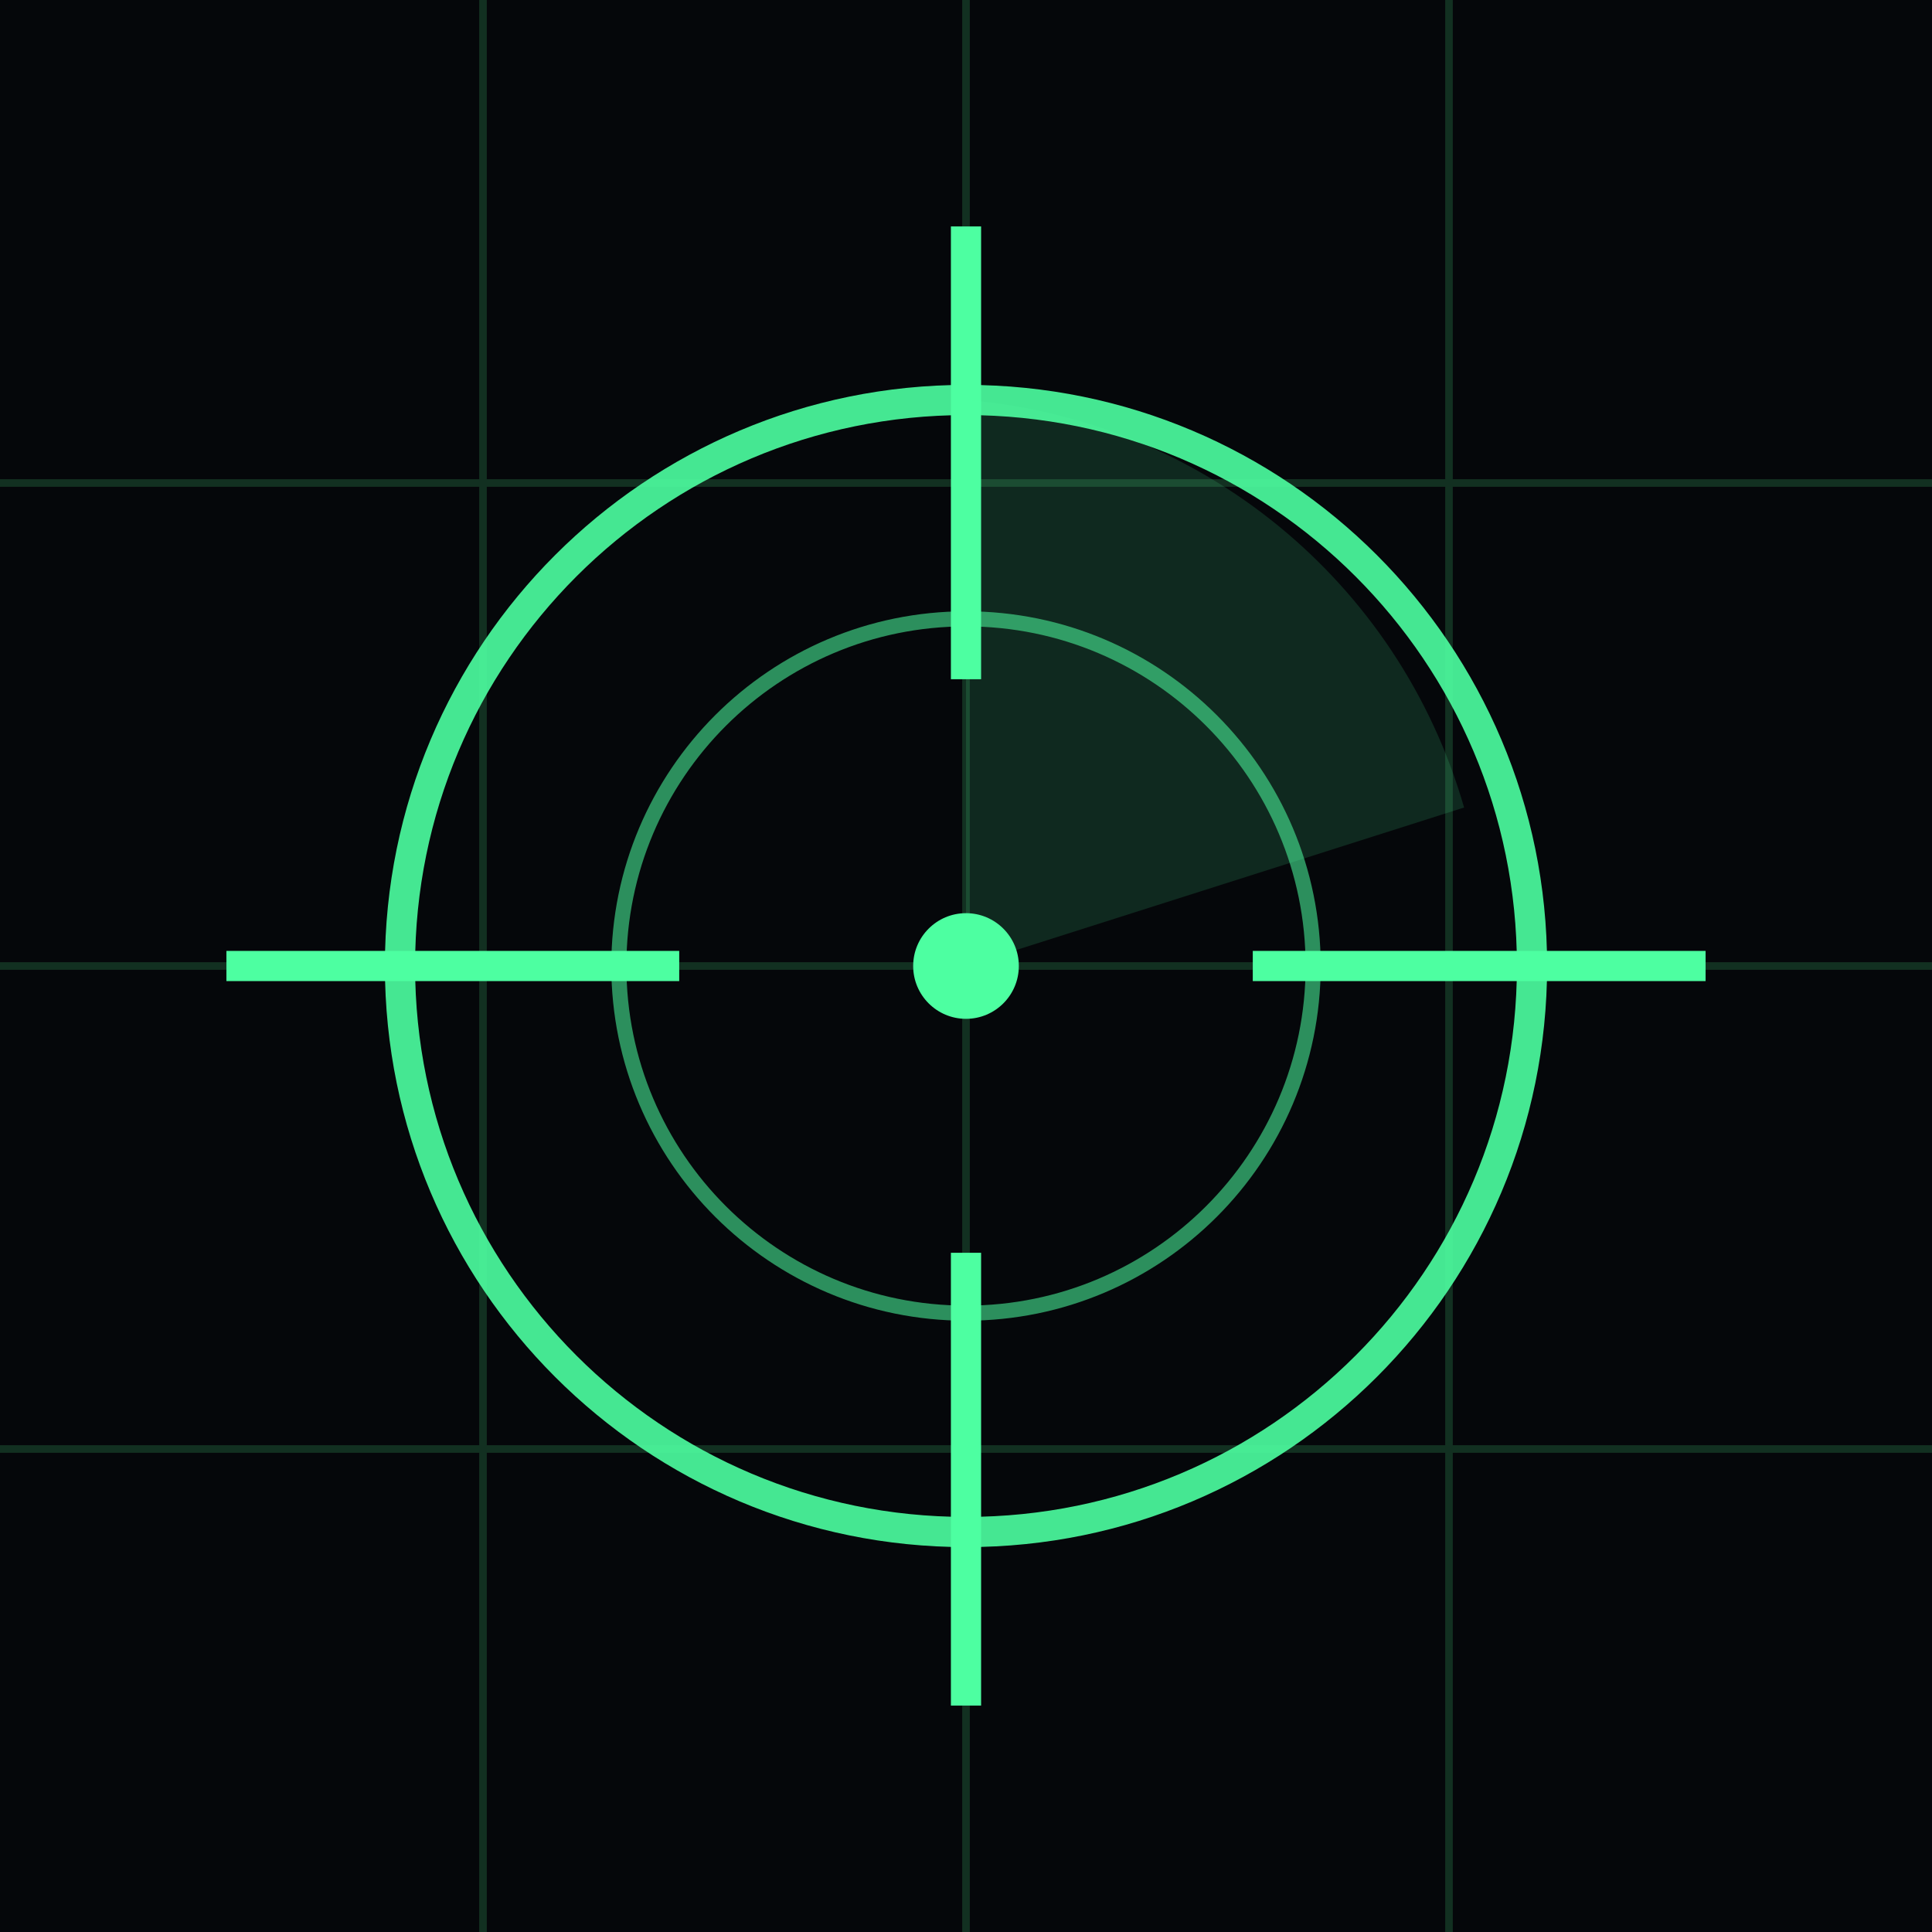
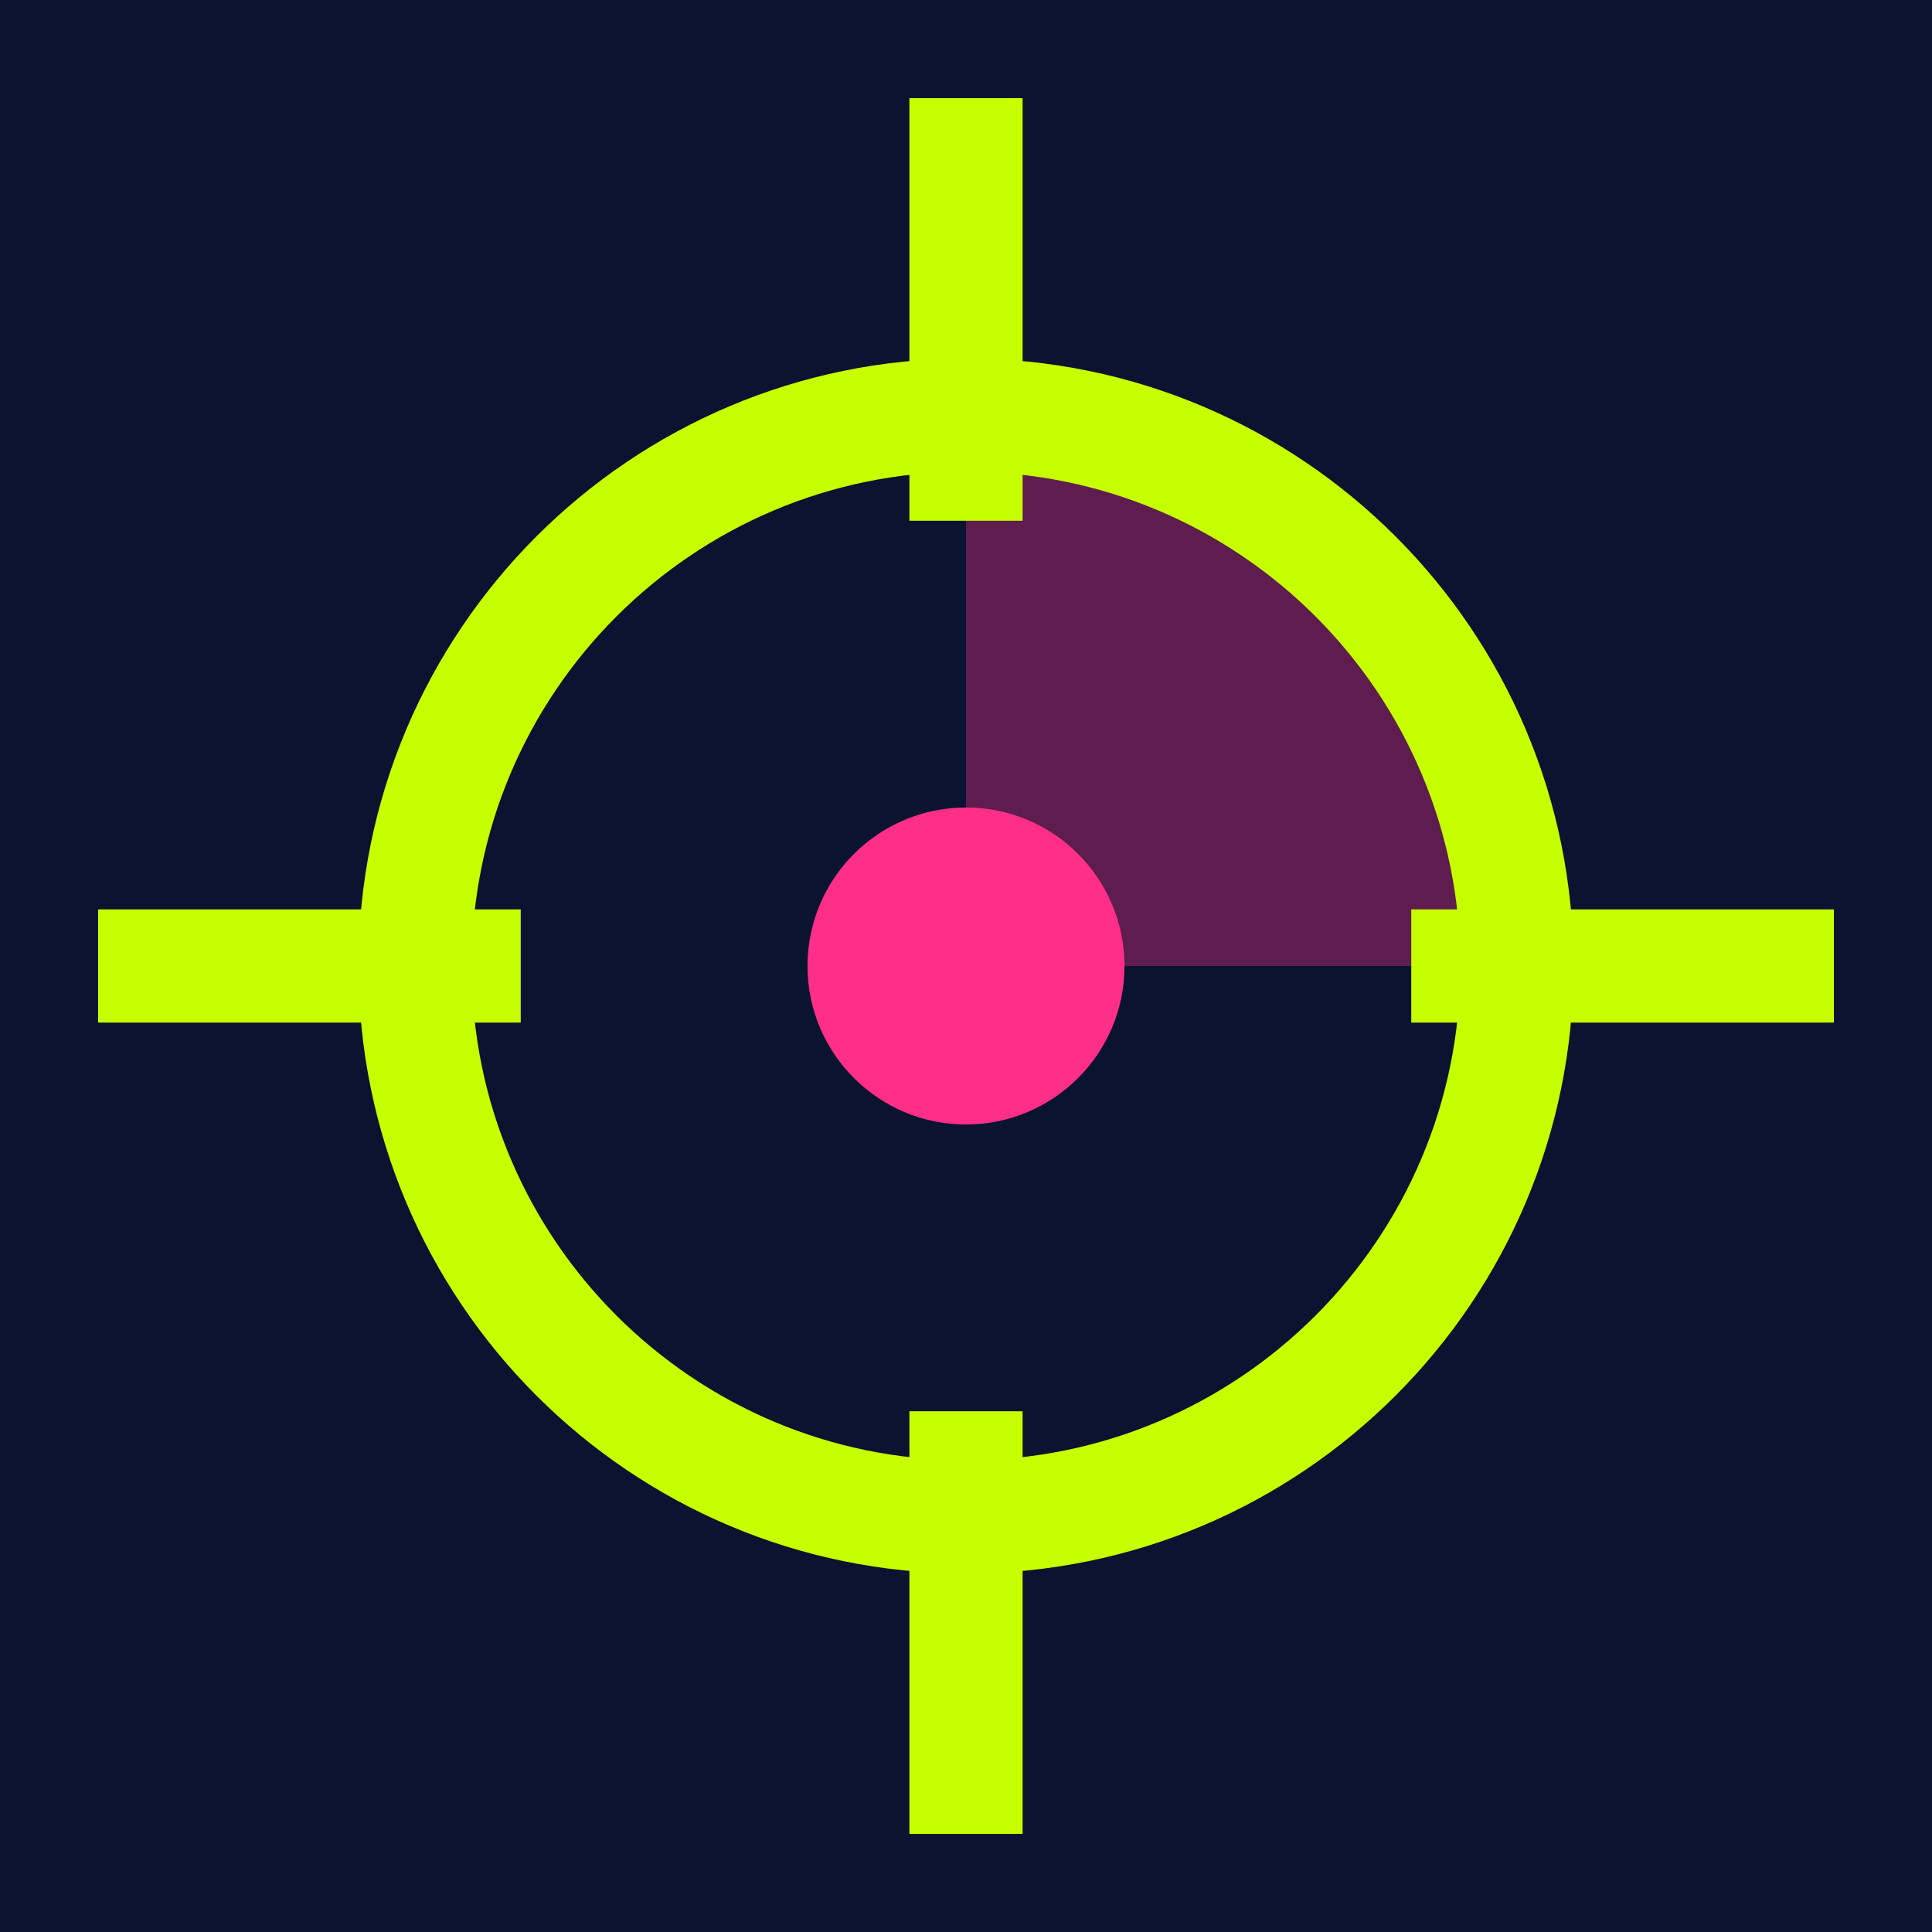
<svg xmlns="http://www.w3.org/2000/svg" viewBox="0 0 512 512" width="512" height="512">
-   <rect width="512" height="512" fill="#05070a" />
-   <g fill="none" stroke="#123021" stroke-width="2">
-     <path d="M0 128h512M0 256h512M0 384h512M128 0v512M256 0v512M384 0v512" />
-   </g>
-   <circle cx="256" cy="256" r="150" fill="none" stroke="#4dffa1" stroke-width="8" opacity="0.9" />
-   <circle cx="256" cy="256" r="92" fill="none" stroke="#4dffa1" stroke-width="4" opacity="0.55" />
-   <circle cx="256" cy="256" r="14" fill="#4dffa1" />
-   <path d="M256 60v120M256 332v120M60 256h120M332 256h120" stroke="#4dffa1" stroke-width="8" />
-   <path d="M256 256 L256 106 A150 150 0 0 1 388 214 Z" fill="#4dffa1" opacity="0.14" />
+   <rect width="512" height="512" fill="#0A1330" />
+   <path d="M256 256 L256 110 A146 146 0 0 1 402 256 Z" fill="#FF2E88" opacity="0.34" />
+   <circle cx="256" cy="256" r="146" fill="none" stroke="#C6FF00" stroke-width="30" />
+   <path d="M256 26v112M256 374v112M26 256h112M374 256h112" stroke="#C6FF00" stroke-width="30" />
+   <circle cx="256" cy="256" r="42" fill="#FF2E88" />
</svg>
